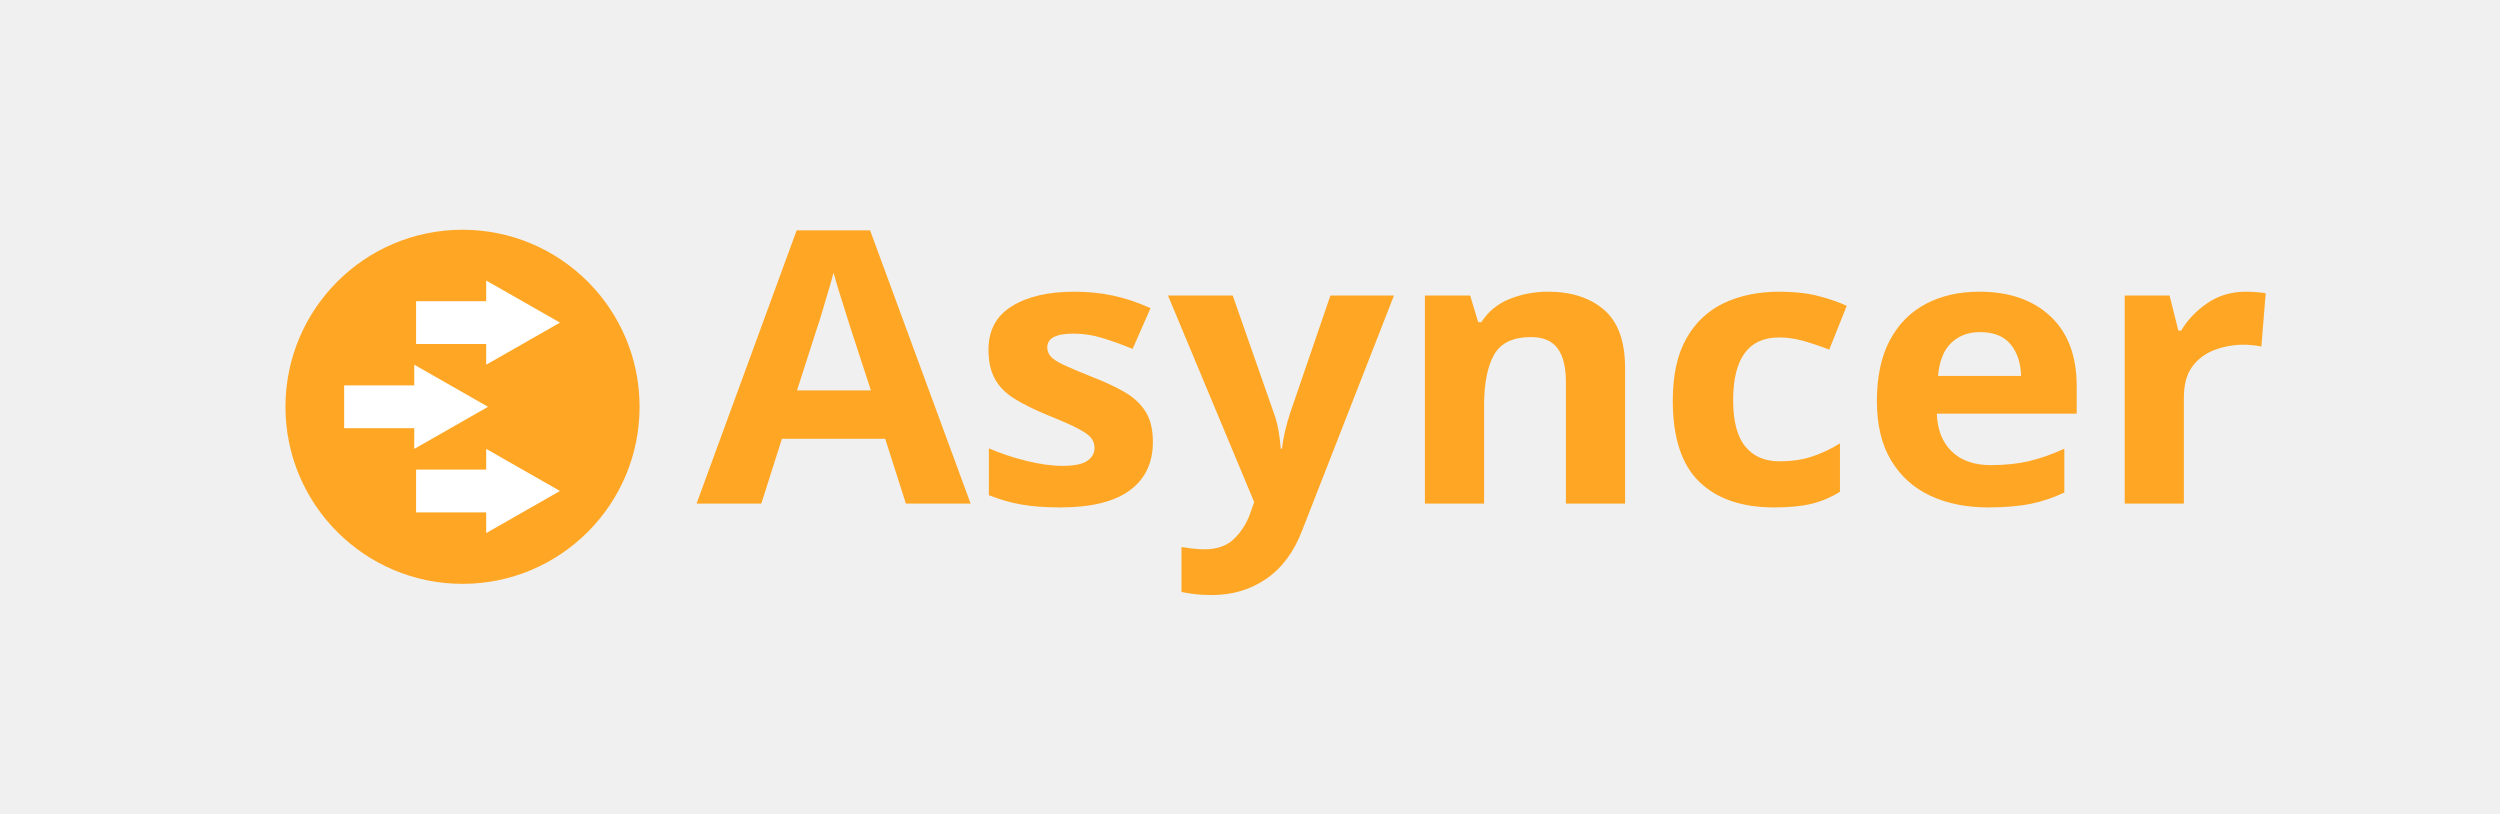
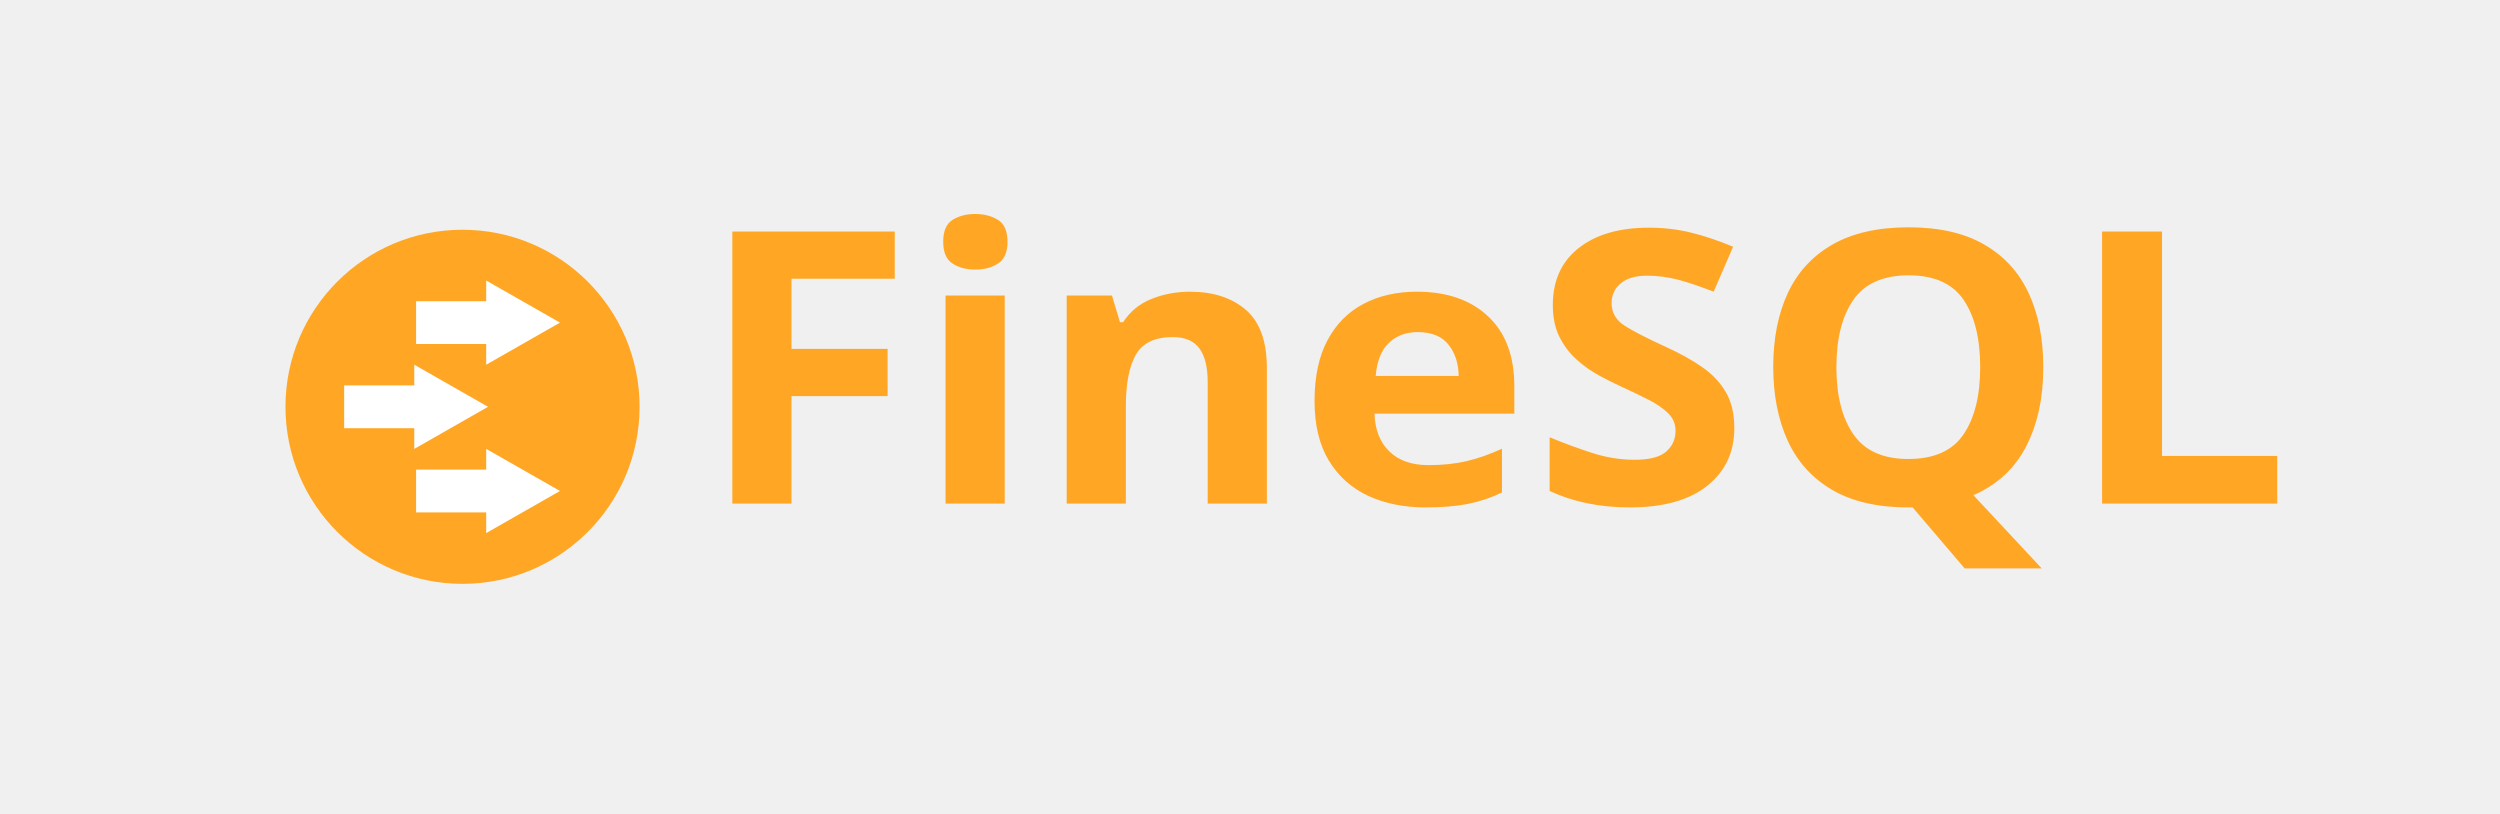
<svg xmlns="http://www.w3.org/2000/svg" id="svg8" version="1.1" viewBox="0 0 729.17 237.3" height="237.3mm" width="729.17mm">
  <defs id="defs2" />
  <rect y="0" x="0" height="237.3" width="729.17" id="rect824" style="opacity:0.98;fill:none;fill-opacity:1;stroke-width:0.477" />
  <text id="text861" y="149.952" x="198.999" style="font-style:normal;font-variant:normal;font-weight:bold;font-stretch:normal;font-size:113.462px;line-height:1.25;font-family:Ubuntu;-inkscape-font-specification:'Ubuntu Bold';letter-spacing:0px;word-spacing:0px;fill:#7e56c2;fill-opacity:1;stroke:none;stroke-width:2.837" xml:space="preserve" transform="scale(1.020926,0.979503)">
-     <tspan style="font-style:normal;font-variant:normal;font-weight:bold;font-stretch:normal;font-family:Ubuntu;-inkscape-font-specification:'Ubuntu Bold';fill:#ffa724;fill-opacity:1;stroke-width:2.837" y="149.952" x="198.999" id="tspan859">Asyncer</tspan>
+     <tspan style="font-style:normal;font-variant:normal;font-weight:bold;font-stretch:normal;font-family:Ubuntu;-inkscape-font-specification:'Ubuntu Bold';fill:#ffa724;fill-opacity:1;stroke-width:2.837" y="149.952" x="198.999" id="tspan859">FineSQL</tspan>
  </text>
  <circle style="fill:#ffa724;fill-opacity:1;stroke:none;stroke-width:1.852;stop-color:#000000" id="path1035" cx="134.903" cy="118.65" r="51.641" />
  <g id="g1133" transform="translate(-58.71372,409.9126)">
    <path id="rect1037-1" style="fill:#ffffff;fill-opacity:1;stroke:none;stroke-width:1.496;stop-color:#000000" d="m 179.539,-303.539 v 6.033 h -20.444 v 12.487 h 20.444 v 6.034 l 21.517,-12.277 z" />
    <path id="rect1037-1-2" style="fill:#ffffff;fill-opacity:1;stroke:none;stroke-width:1.496;stop-color:#000000" d="m 200.519,-328.093 v 6.033 h -20.444 v 12.487 h 20.444 v 6.034 l 21.517,-12.277 z" />
    <path id="rect1037-1-7" style="fill:#ffffff;fill-opacity:1;stroke:none;stroke-width:1.496;stop-color:#000000" d="m 200.519,-278.986 v 6.033 h -20.444 v 12.487 h 20.444 v 6.034 l 21.517,-12.277 z" />
  </g>
</svg>
